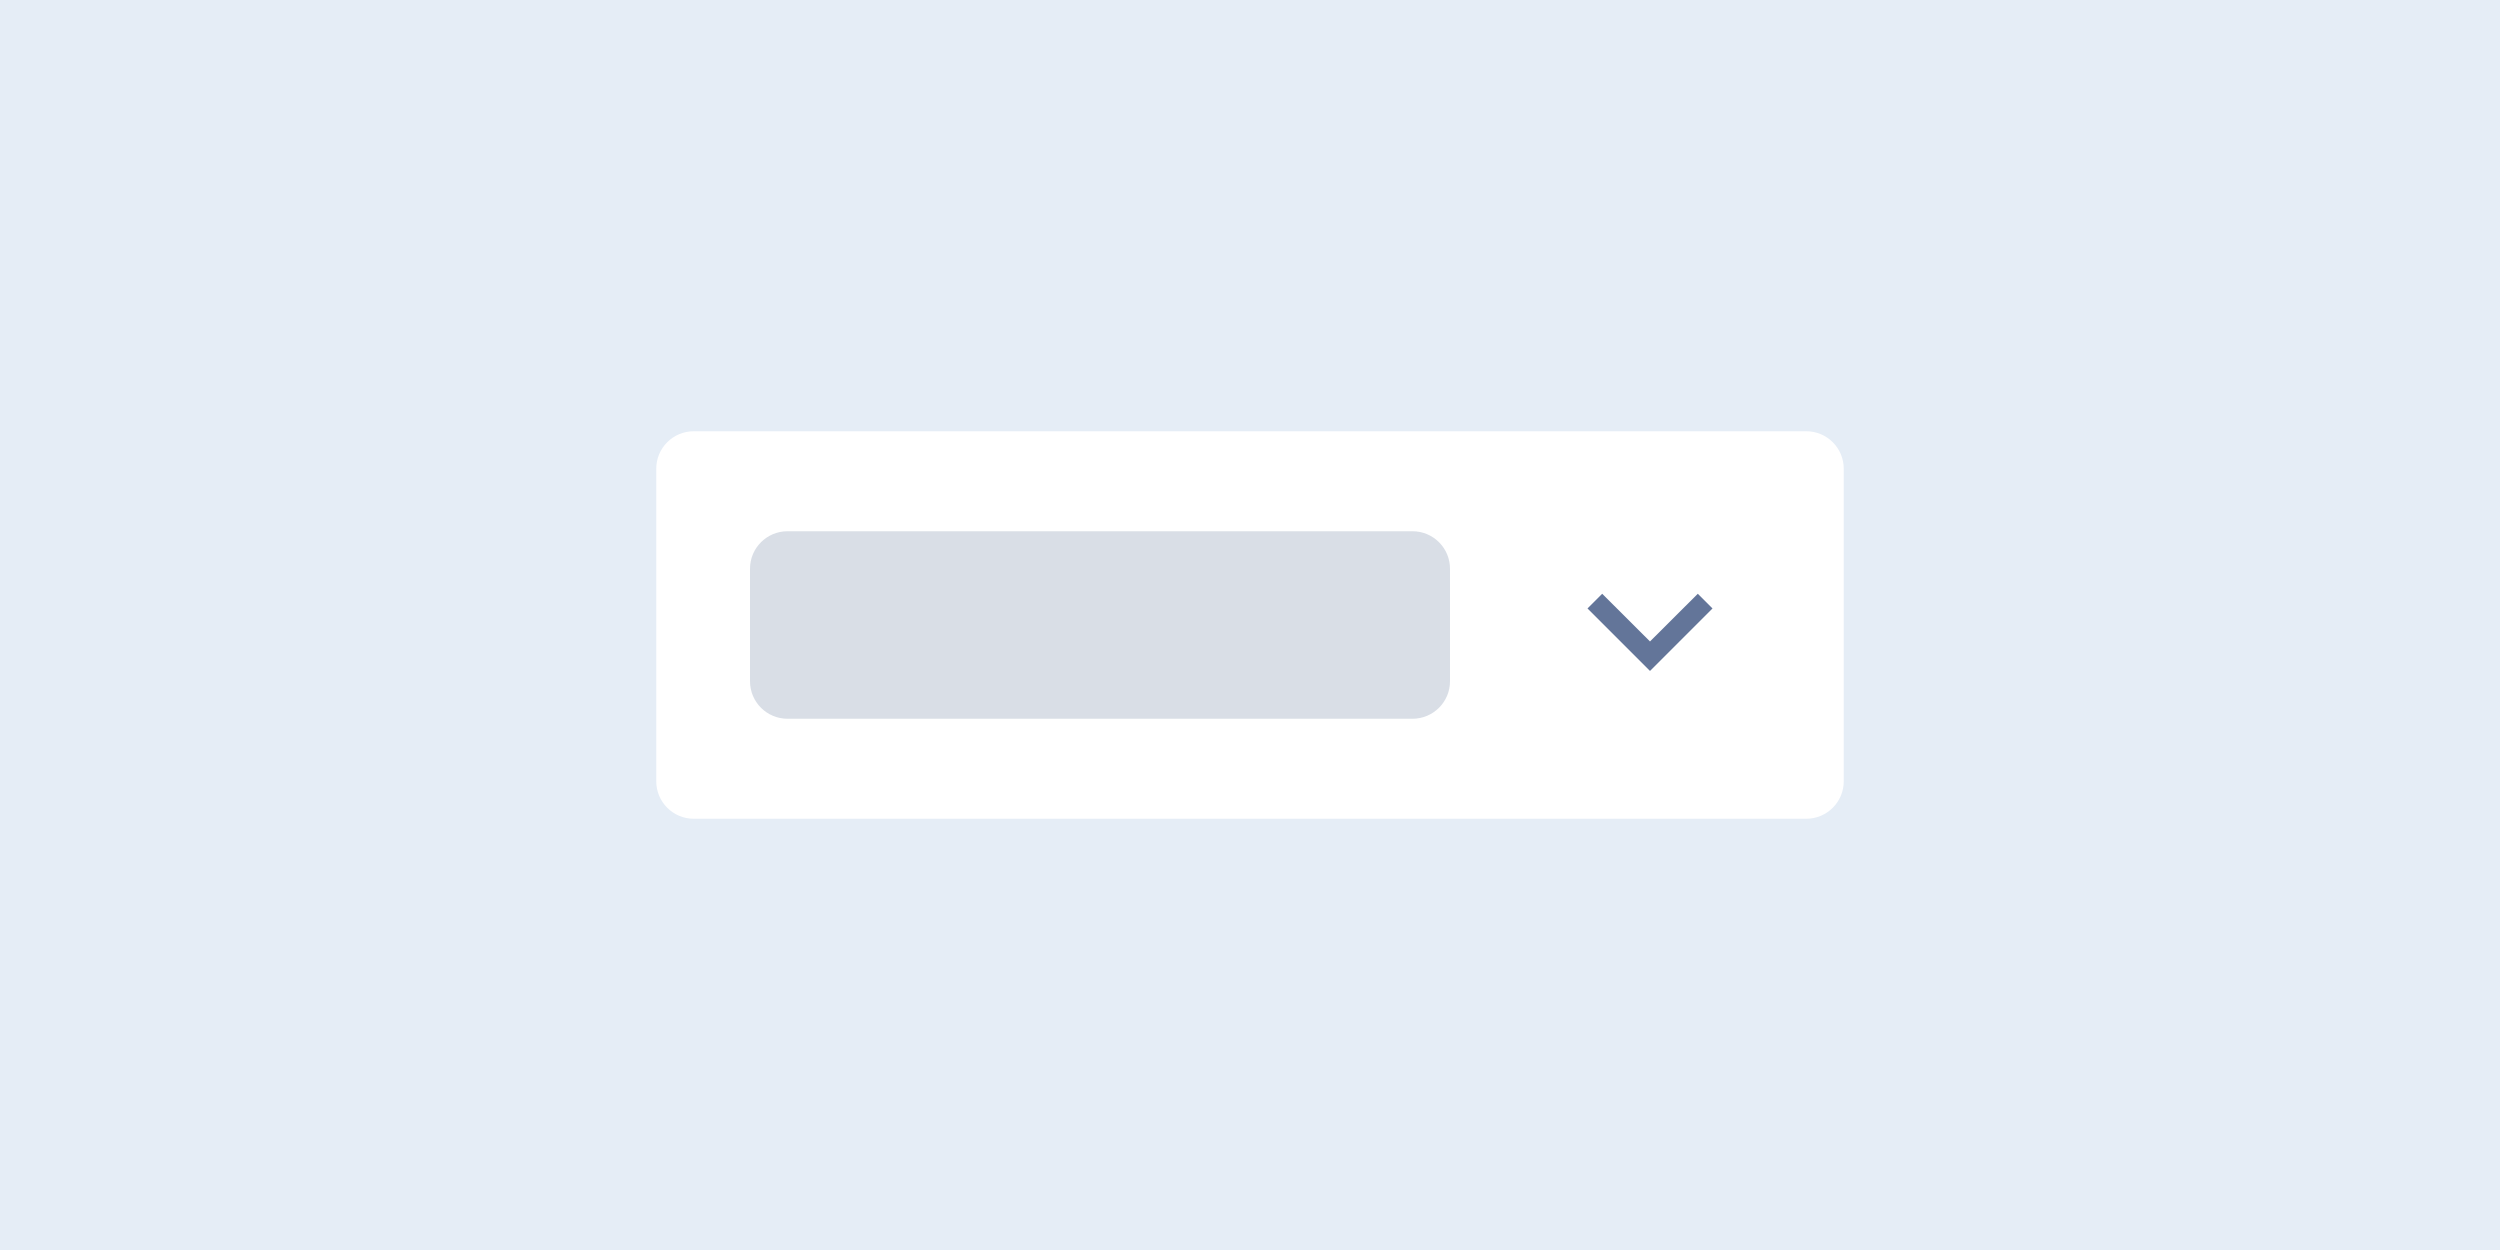
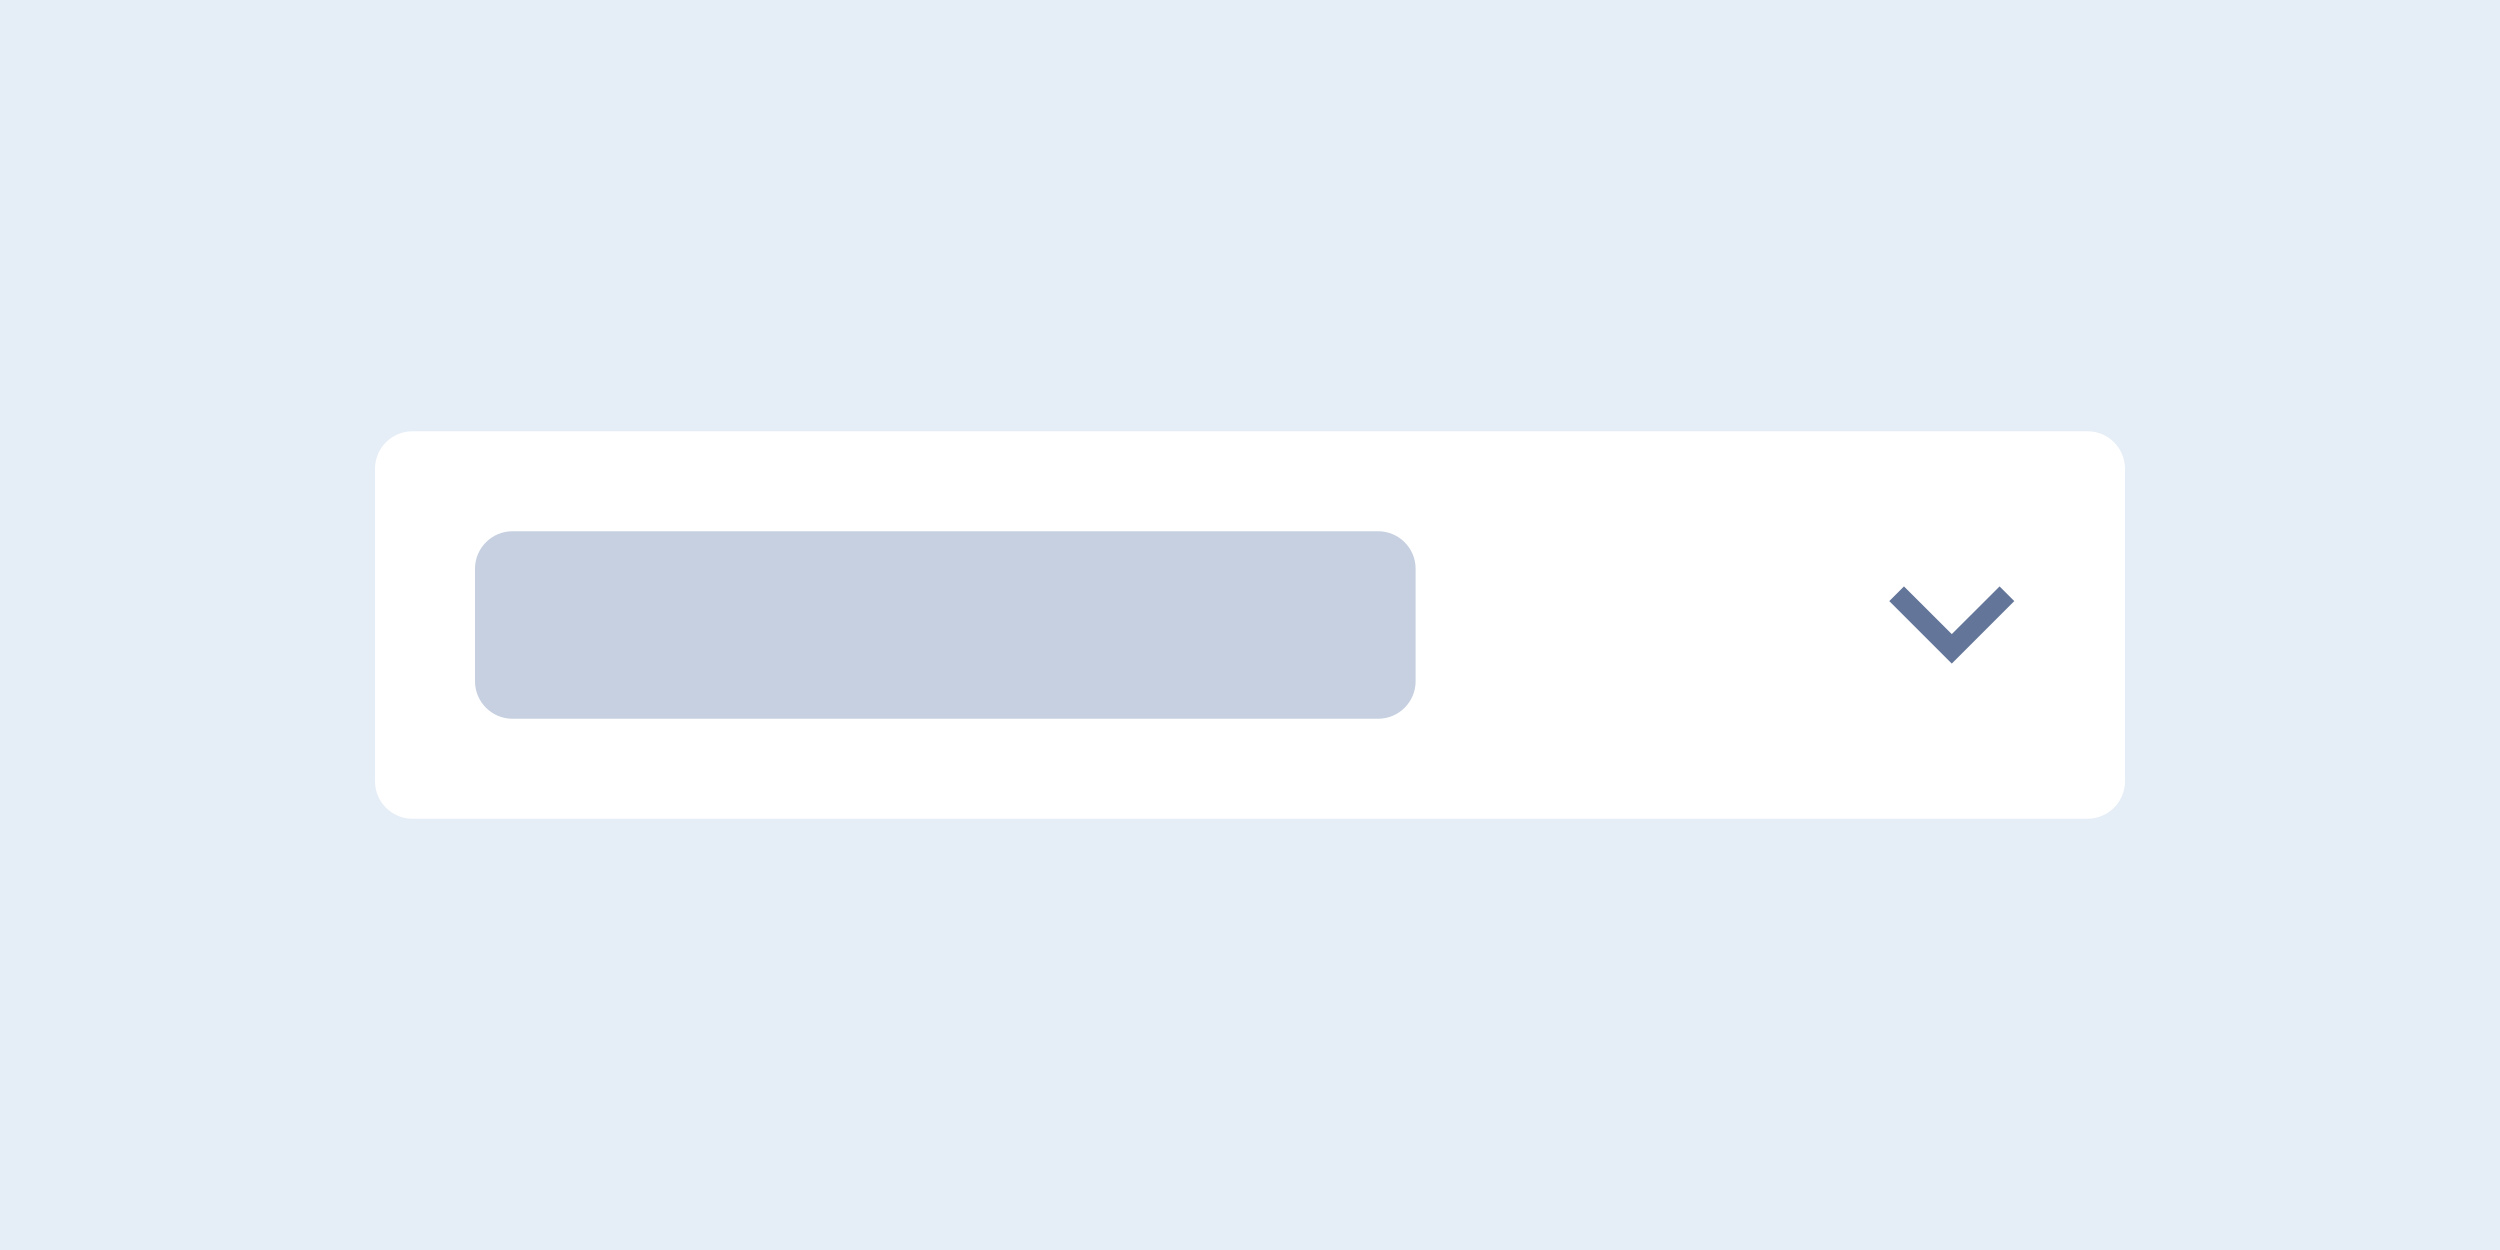
- <svg xmlns="http://www.w3.org/2000/svg" fill="none" height="200" viewBox="0 0 400 200" width="400">
-   <path d="m0 0h400v200h-400z" fill="#e5edf6" />
-   <rect fill="#fff" height="62" rx="6" width="190" x="105" y="69" />
-   <g fill="#637599">
-     <rect fill-opacity=".24" height="30" rx="6" width="112" x="120" y="85" />
-     <path d="m256.35 95 7.65 7.633 7.65-7.633 2.35 2.35-10 10-10-10z" />
+ <svg xmlns="http://www.w3.org/2000/svg" viewBox="0 0 400 200">
+   <g id="a" data-name="Background">
+     <path d="m0,0h400v200H0V0Z" fill="#e5edf6" />
+   </g>
+   <g id="b" data-name="Art">
+     <rect x="60" y="69" width="280" height="62" rx="6" ry="6" fill="#fff" />
+     <path d="m304.635,93.825l7.65,7.633,7.65-7.633,2.35,2.35-10,10-10-10,2.35-2.35Z" fill="#637599" />
+     <rect x="76" y="85" width="150.497" height="30" rx="6" ry="6" fill="#c6d0e0" />
  </g>
</svg>
